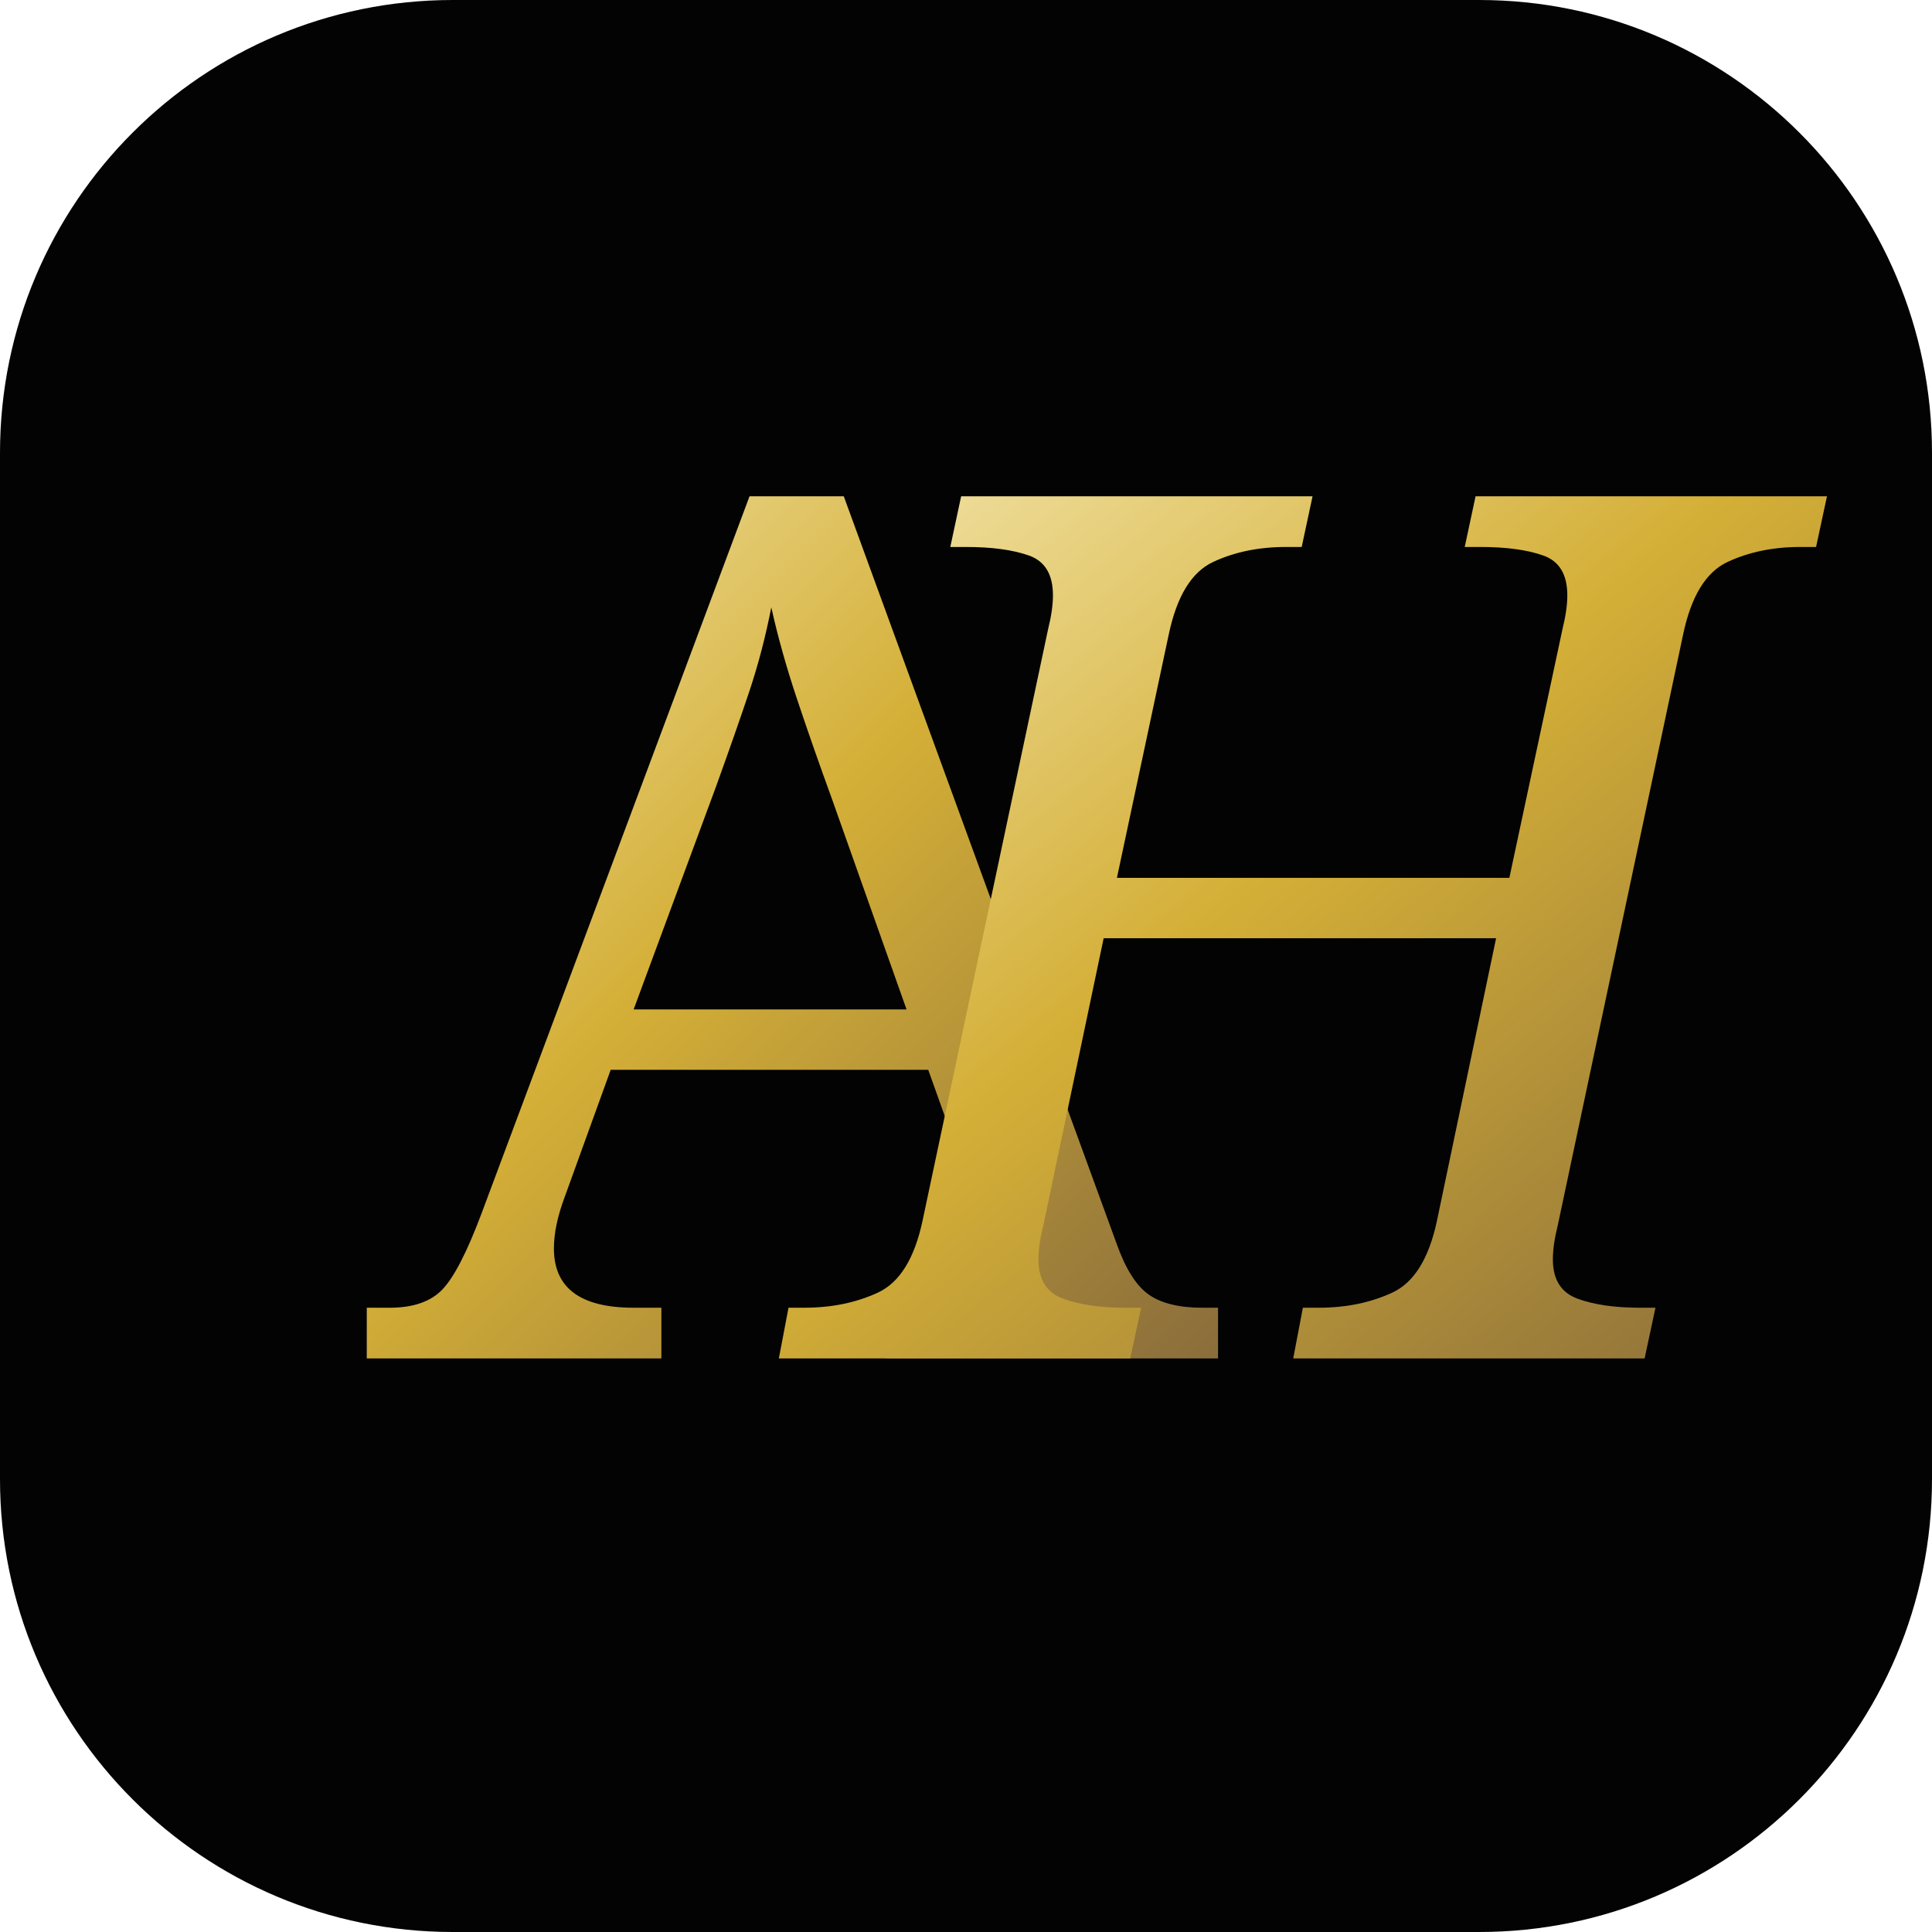
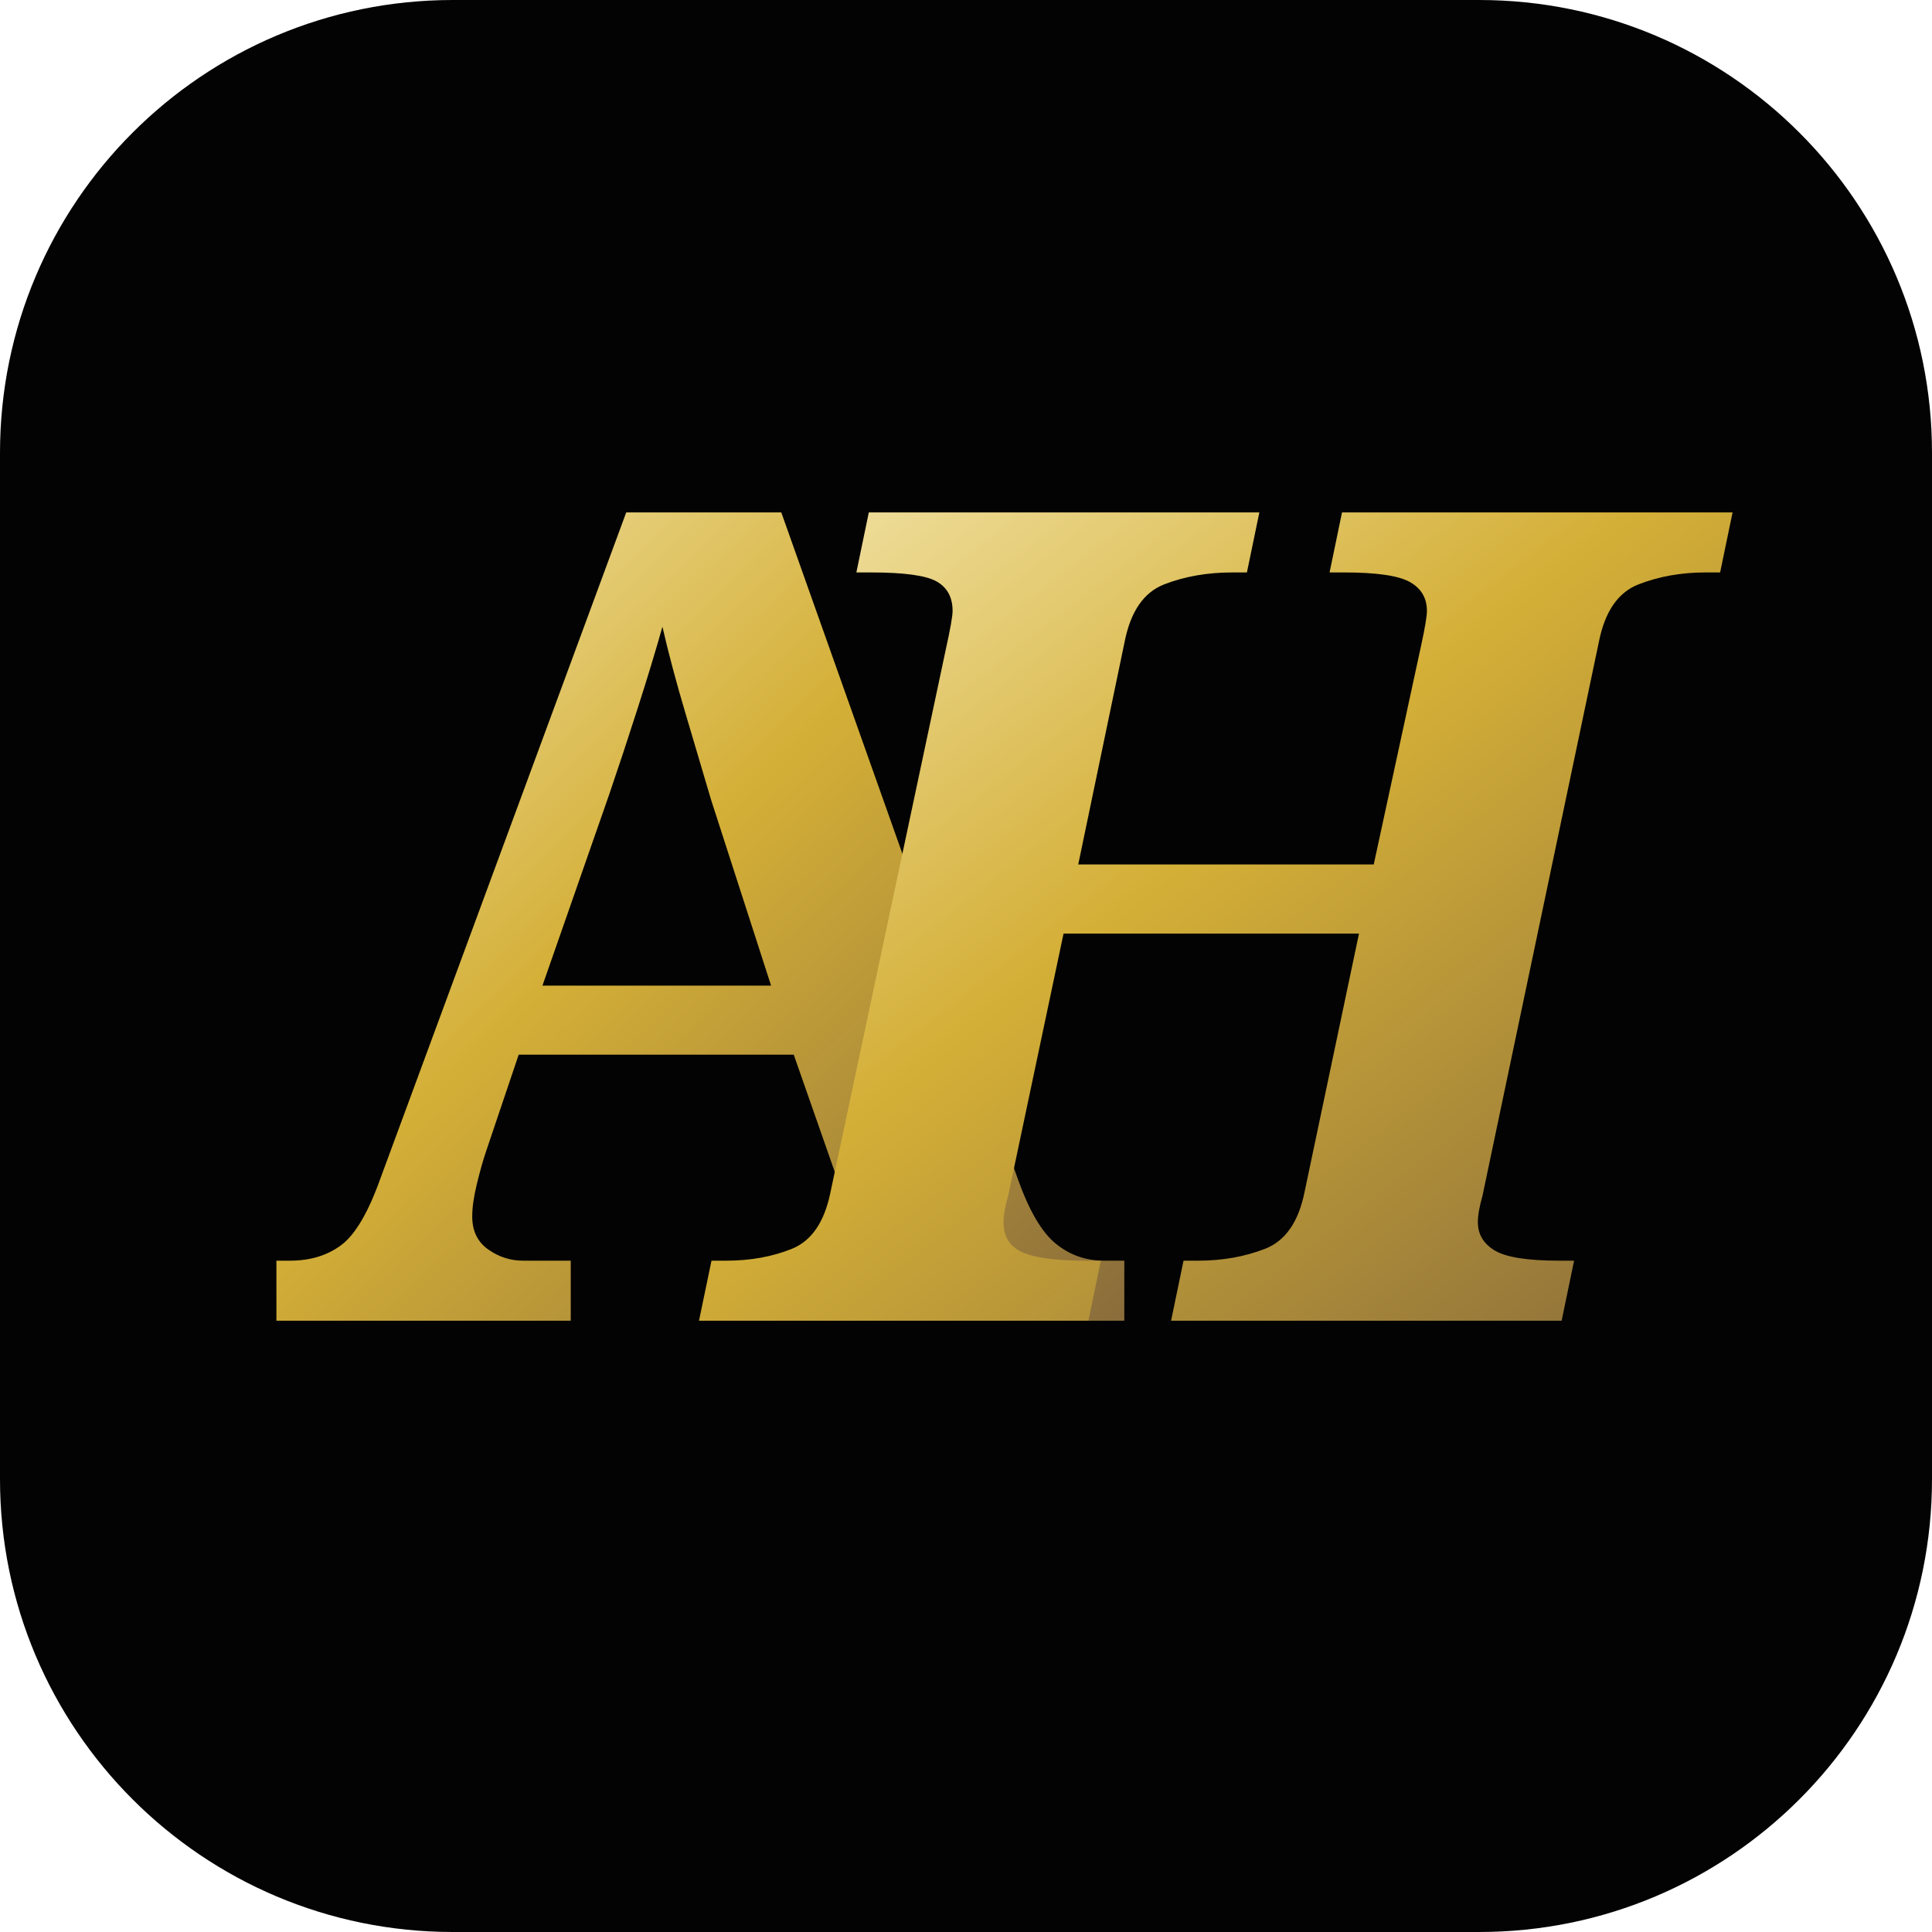
<svg xmlns="http://www.w3.org/2000/svg" viewBox="0 0 512 512">
  <defs>
    <linearGradient id="oro" x1="0%" y1="0%" x2="100%" y2="100%">
      <stop offset="0%" stop-color="#F3E5AB" />
      <stop offset="45%" stop-color="#D4AF37" />
      <stop offset="100%" stop-color="#8A6D3B" />
    </linearGradient>
  </defs>
  <rect width="512" height="512" fill="#030303" rx="120" />
-   <g fill="url(#oro)" font-family="Georgia, serif" font-size="320">
-     <text x="210" y="360" text-anchor="middle">A</text>
-     <text x="340" y="360" text-anchor="middle" font-style="italic">H</text>
+   <g fill="url(#oro)" font-family="Georgia, serif" font-size="300" font-weight="bold">
+     <text x="185" y="350" text-anchor="middle">A</text>
+     <text x="315" y="350" text-anchor="middle" font-style="italic">H</text>
  </g>
</svg>
